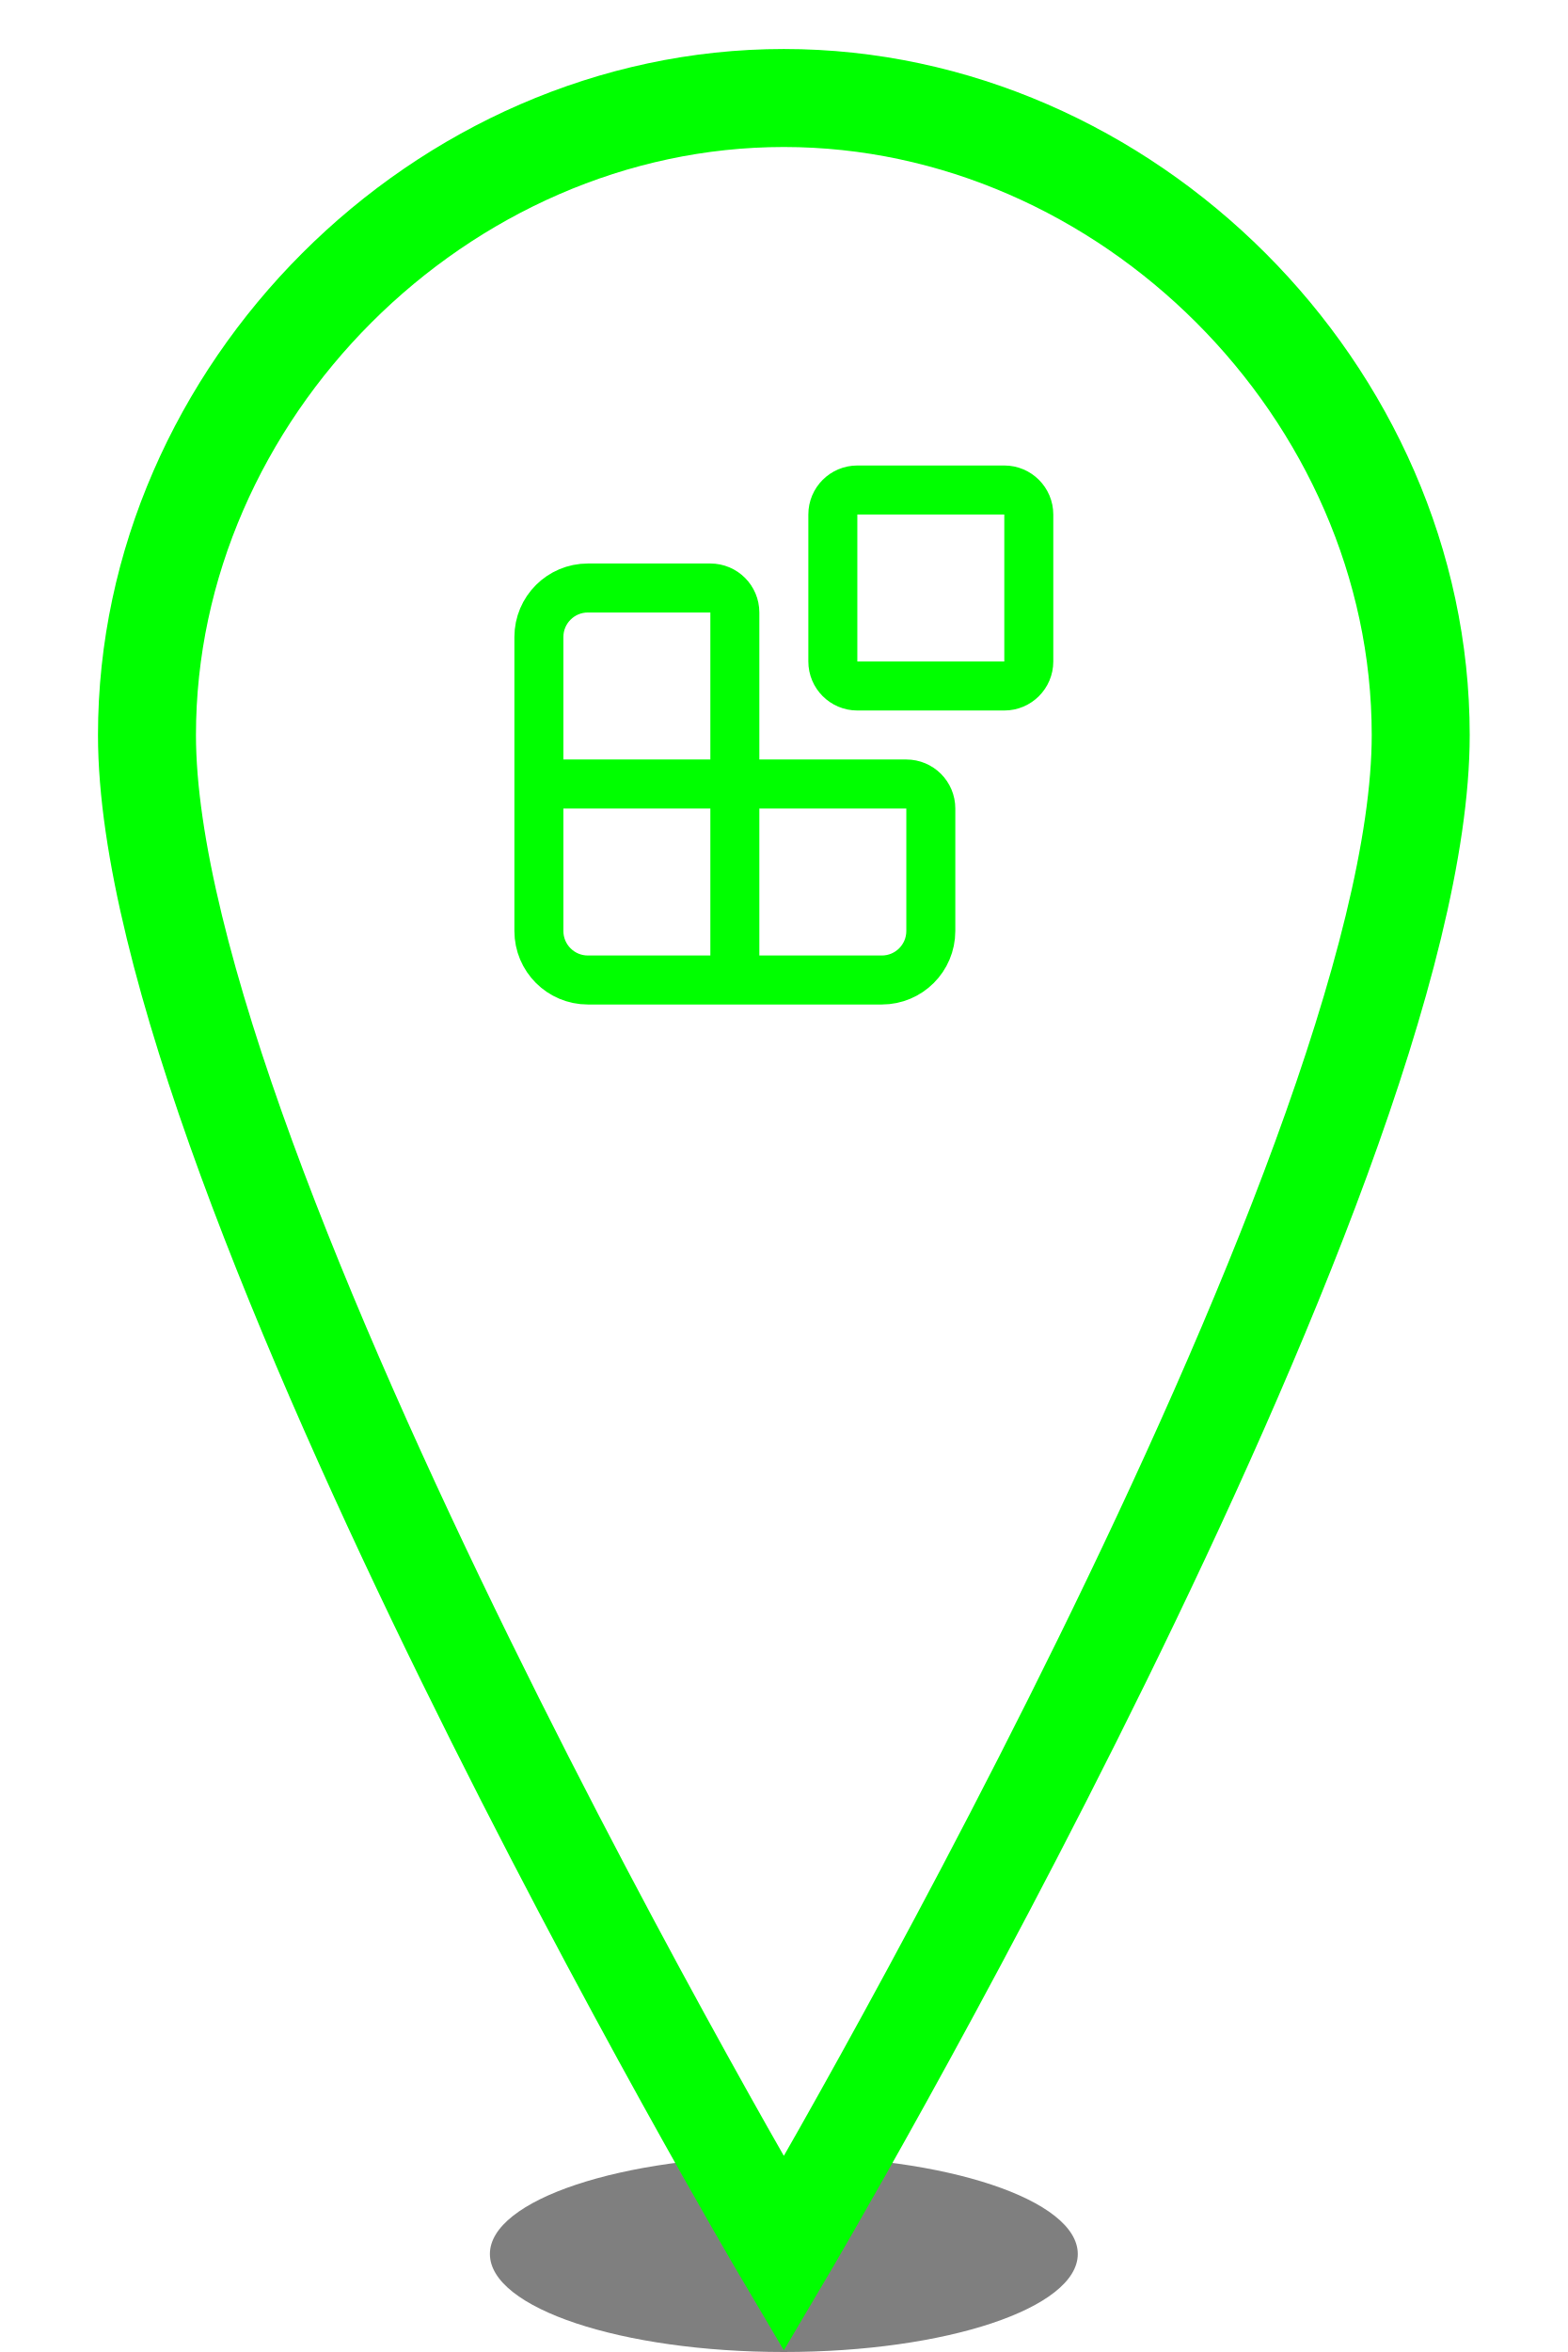
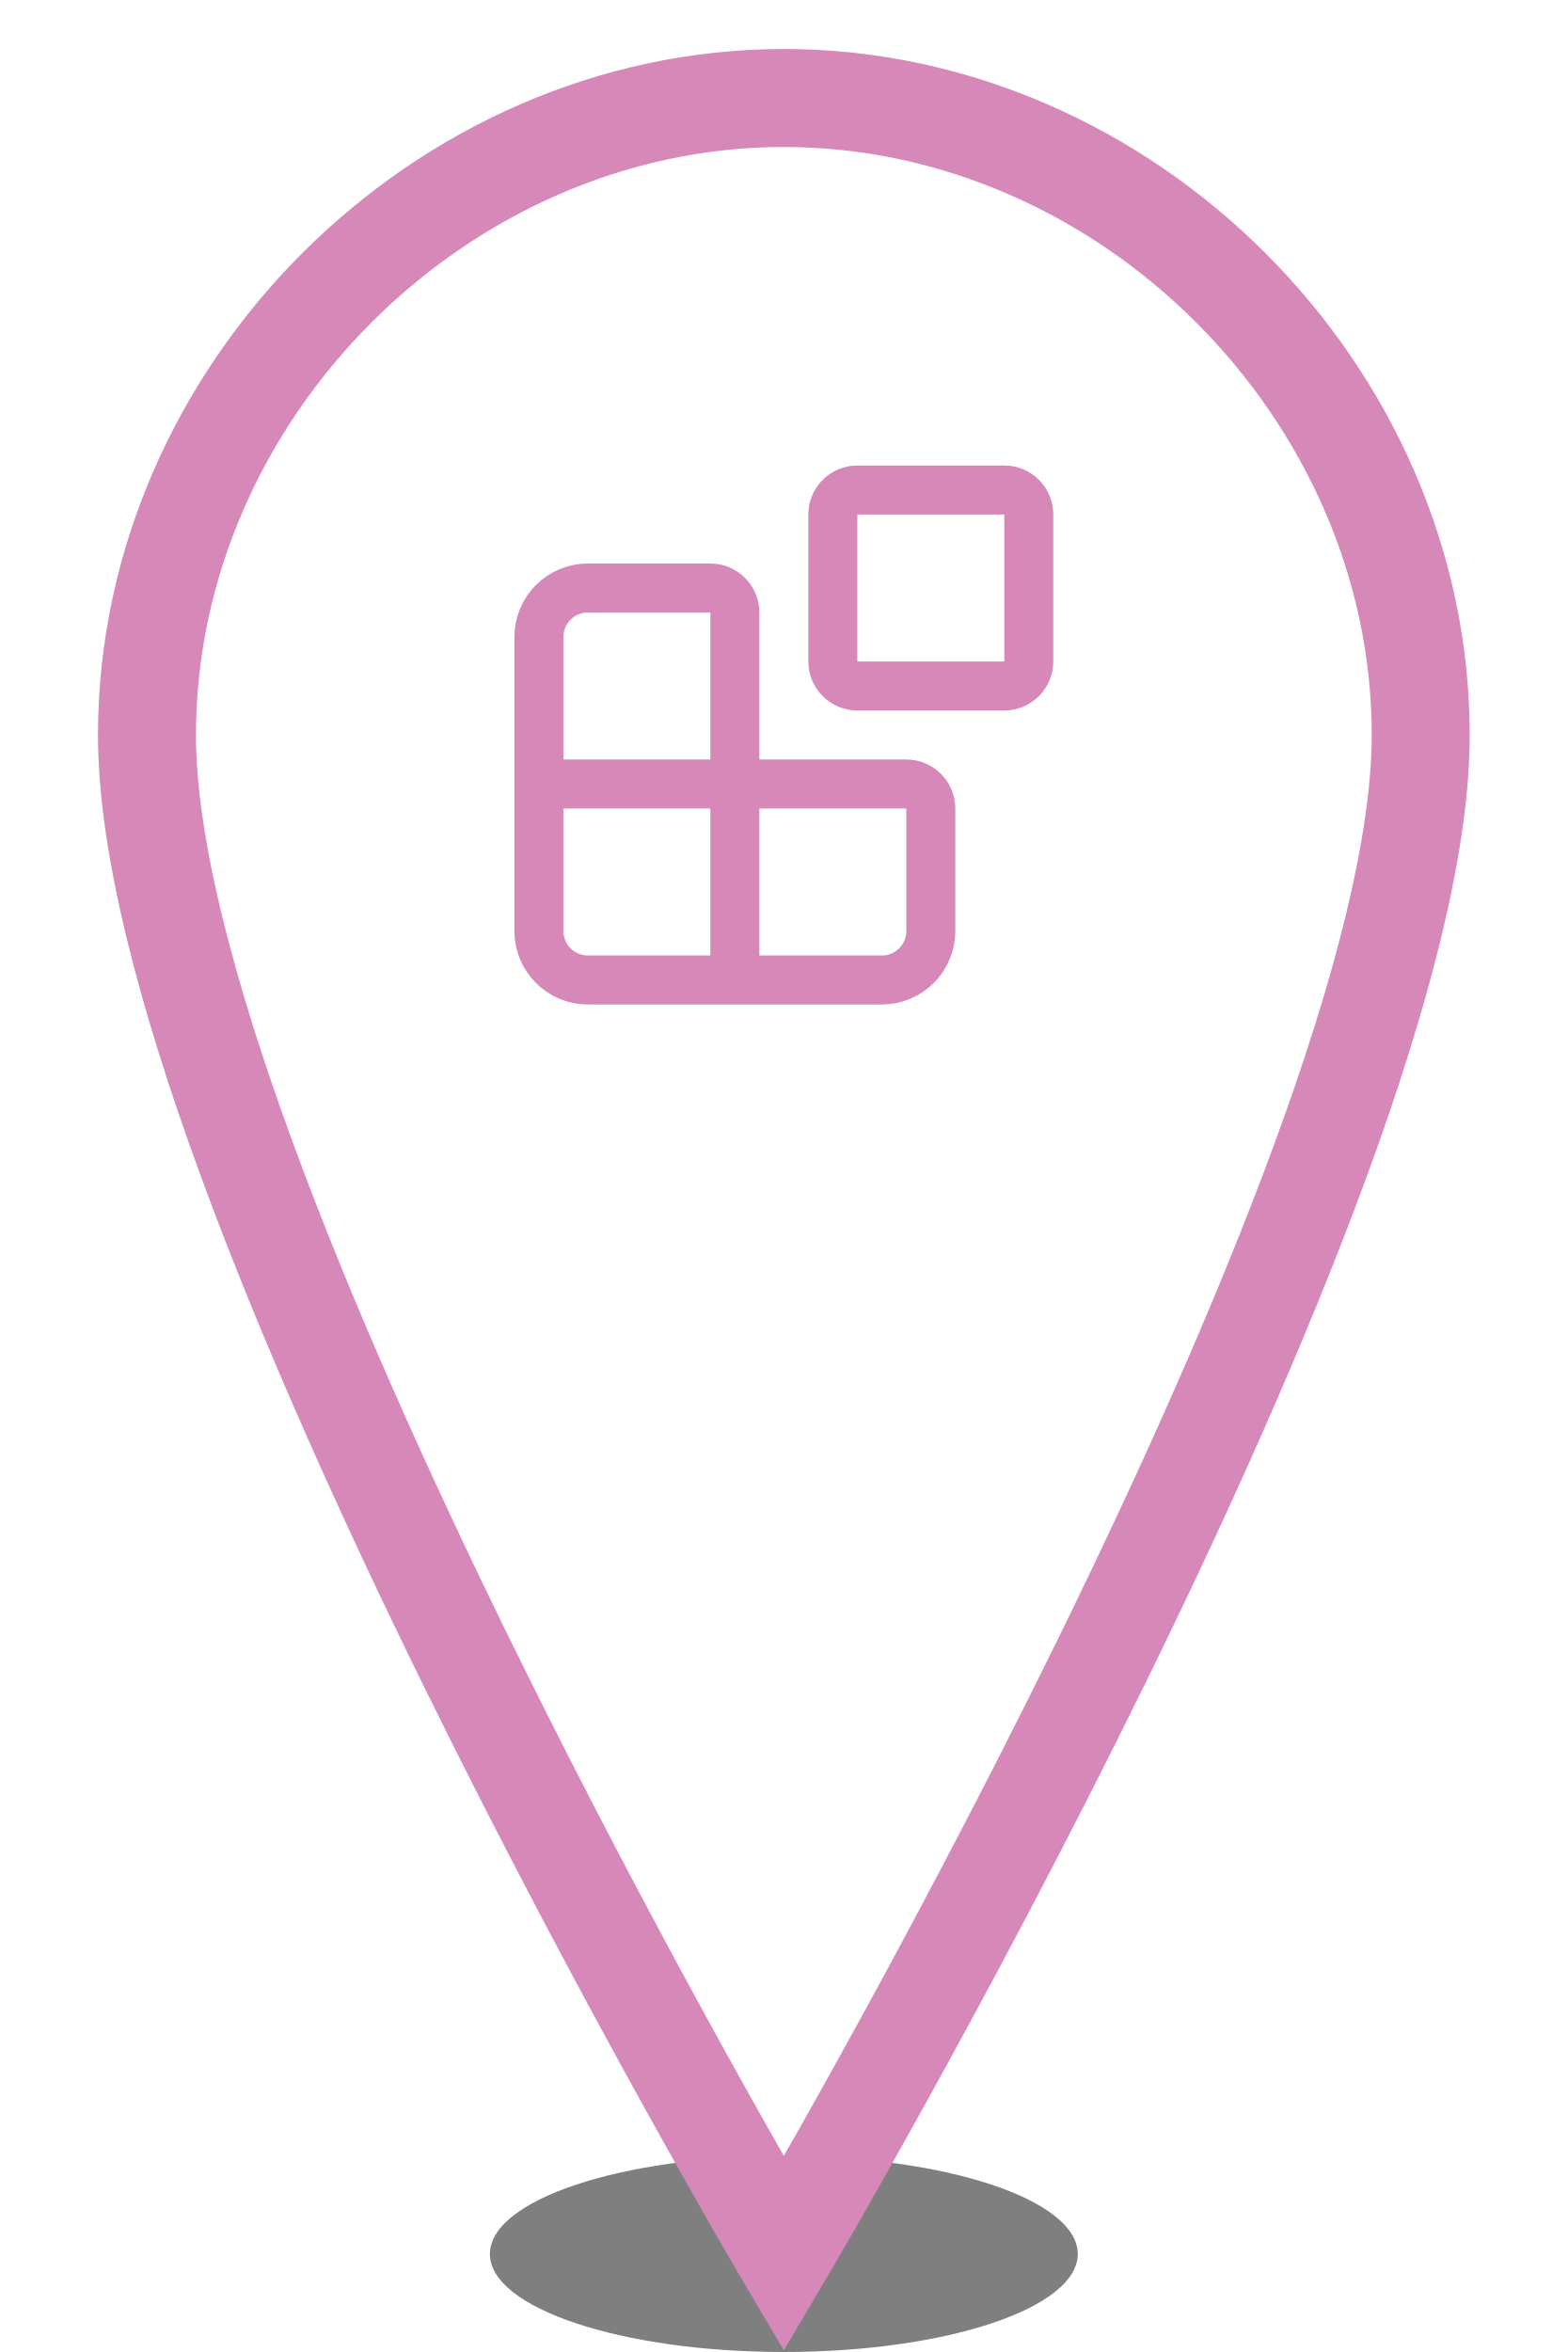
<svg xmlns="http://www.w3.org/2000/svg" viewBox="0 0 32 48" width="32" height="48">
  <ellipse cx="16" cy="46" rx="6" ry="2" fill="#000" opacity="0.5" />
-   <path d="M16 2 C9 2 3 8 3 15 C3 24 16 46 16 46 C16 46 29 24 29 15 C29 8 23 2 16 2 Z" fill="none" stroke="#00ff00" stroke-width="2" />
-   <g transform="translate(16, 15) scale(0.5)" stroke="#00ff00" fill="none" stroke-width="2" stroke-linecap="round" stroke-linejoin="round">
+   <path d="M16 2 C9 2 3 8 3 15 C3 24 16 46 16 46 C16 46 29 24 29 15 C29 8 23 2 16 2 Z" fill="none" stroke="#D689B8" stroke-width="2" />
+   <g transform="translate(16, 15) scale(0.5)" stroke="#D689B8" fill="none" stroke-width="2" stroke-linecap="round" stroke-linejoin="round">
    <g transform="translate(-12, -12)">
      <path d="M10 22V7a1 1 0 0 0-1-1H4a2 2 0 0 0-2 2v12a2 2 0 0 0 2 2h12a2 2 0 0 0 2-2v-5a1 1 0 0 0-1-1H2" />
      <rect x="14" y="2" width="8" height="8" rx="1" />
    </g>
  </g>
</svg>
